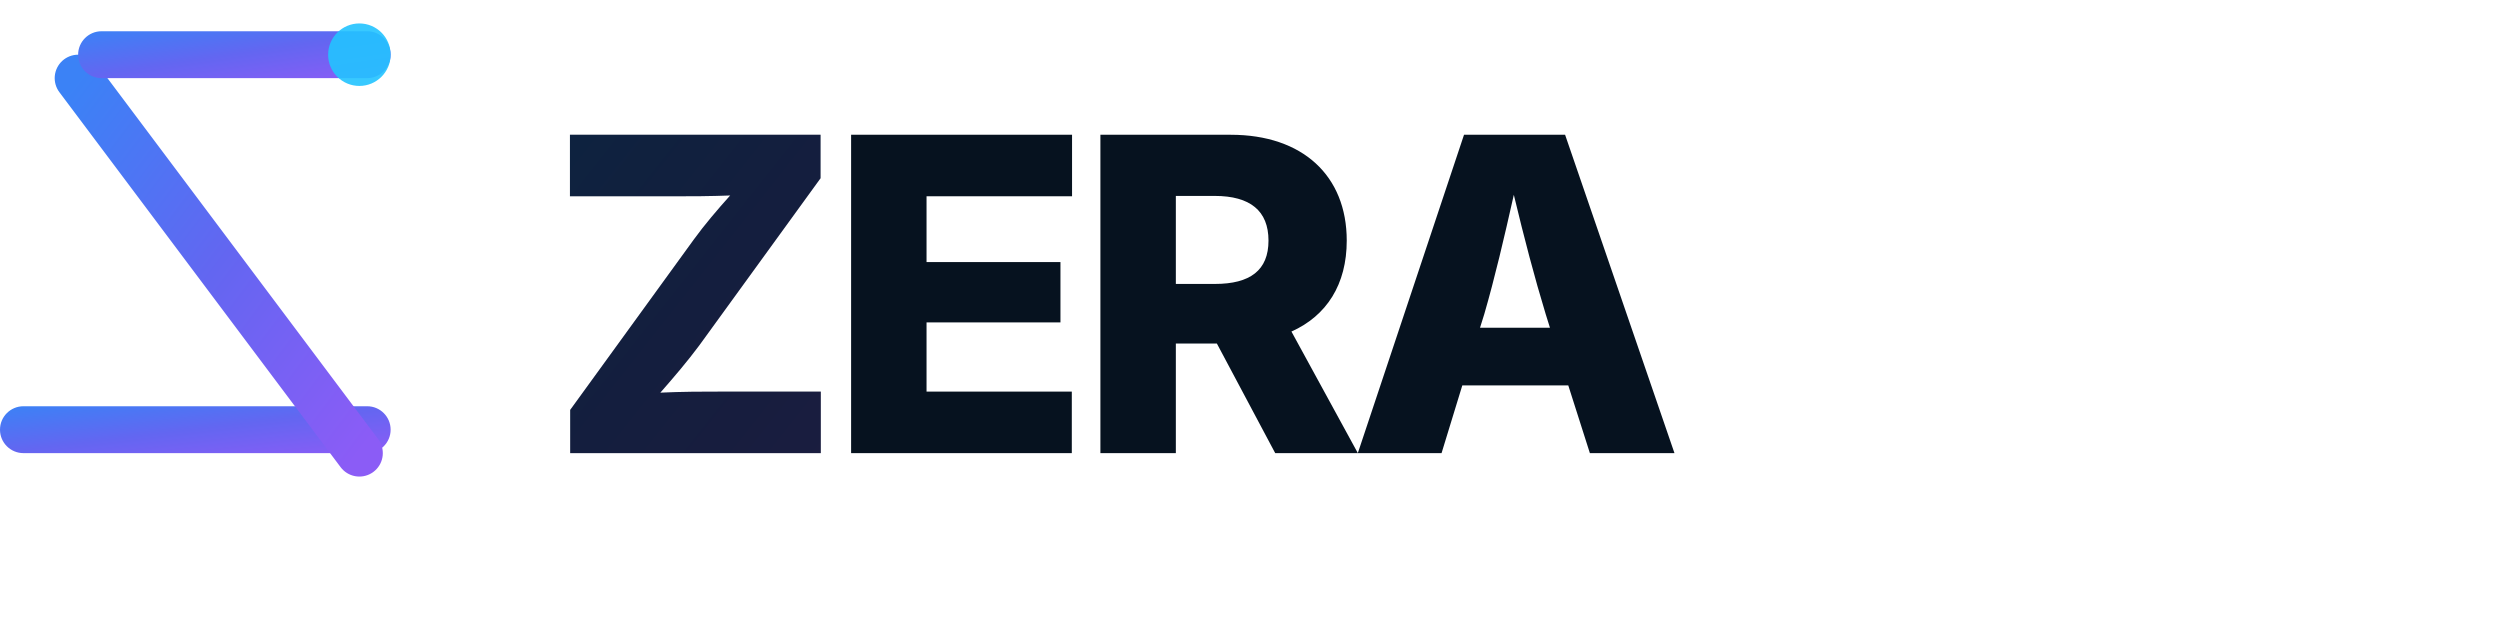
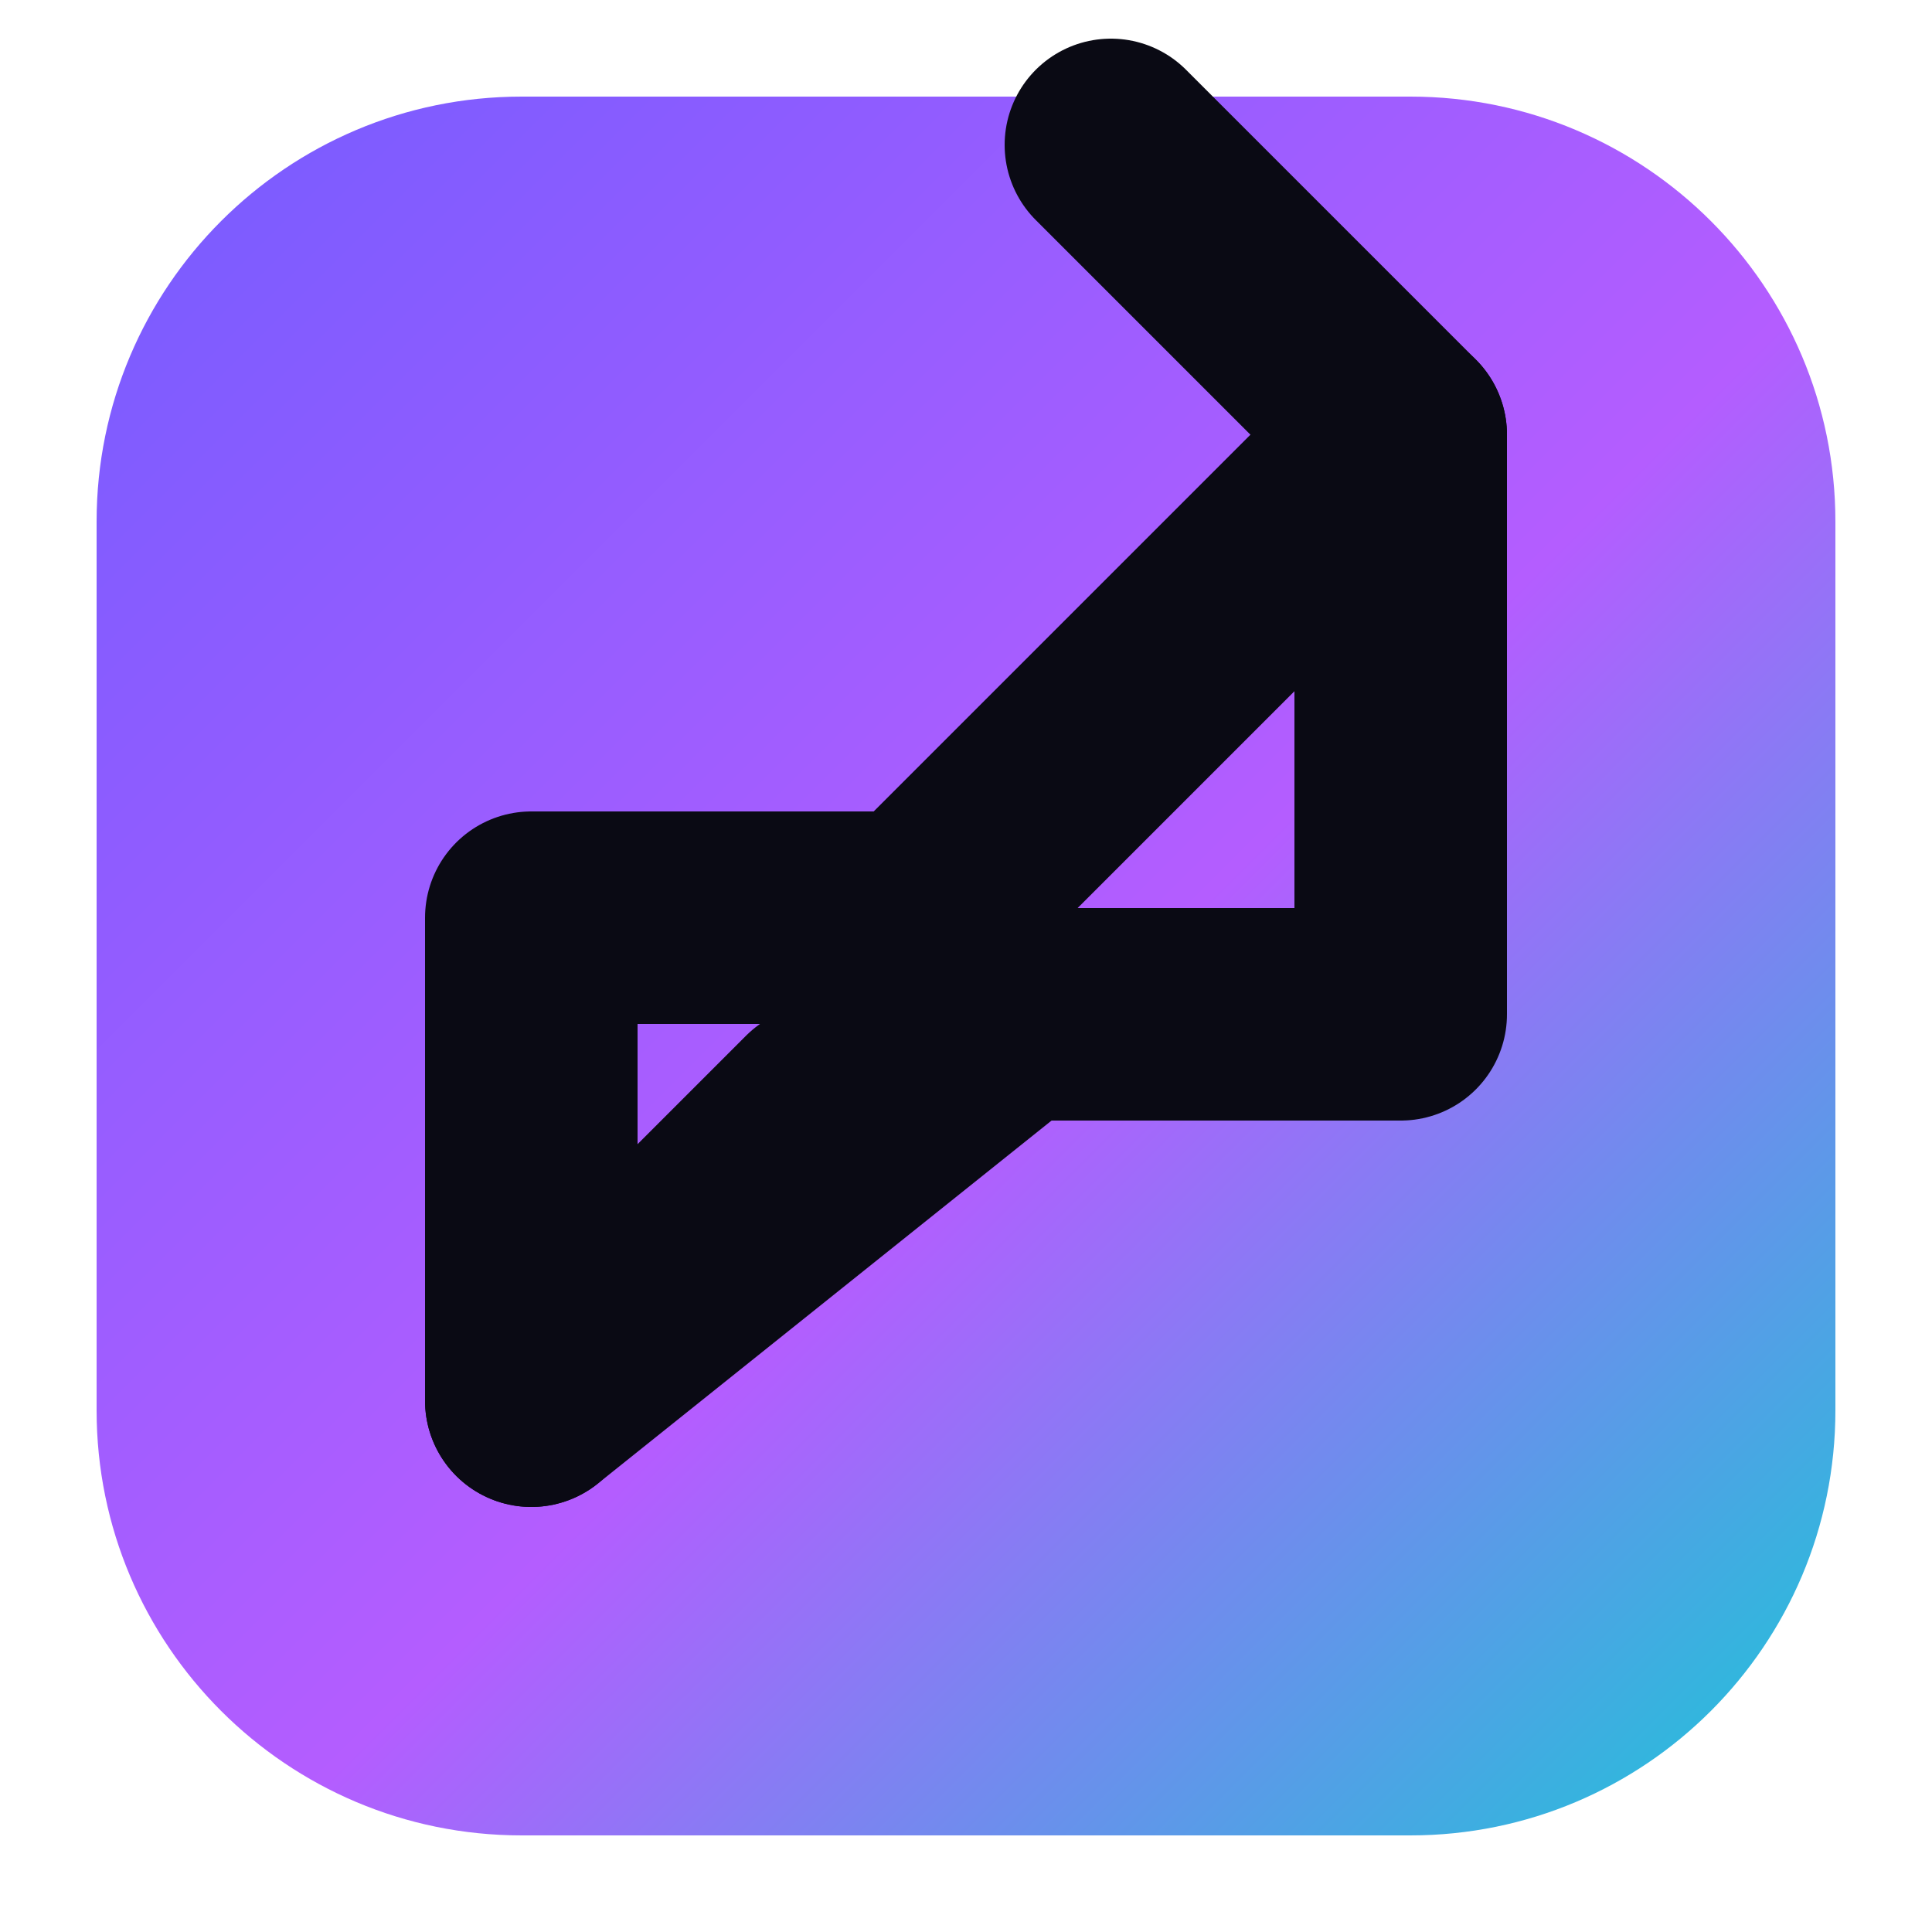
- <svg xmlns="http://www.w3.org/2000/svg" viewBox="0 0 320 80" role="img" aria-label="ZERA">
+ <svg xmlns="http://www.w3.org/2000/svg" viewBox="0 0 200 200" width="200" height="200" role="img" aria-label="ZERA logo">
  <defs>
-     <linearGradient id="logoGradient" x1="0" y1="0" x2="1" y2="1">
-       <stop offset="0%" stop-color="#3B82F6" />
-       <stop offset="50%" stop-color="#6366F1" />
-       <stop offset="100%" stop-color="#8B5CF6" />
-     </linearGradient>
-     <linearGradient id="logoGradientDark" x1="0" y1="0" x2="1" y2="1">
-       <stop offset="0%" stop-color="#60A5FA" />
-       <stop offset="50%" stop-color="#818CF8" />
-       <stop offset="100%" stop-color="#A78BFA" />
+     <linearGradient id="zg1" x1="0" y1="0" x2="1" y2="1">
+       <stop offset="0" stop-color="#755CFF" />
+       <stop offset="0.55" stop-color="#B45DFF" />
+       <stop offset="1" stop-color="#19C7D7" />
    </linearGradient>
  </defs>
-   <g id="symbol" transform="translate(0, 10)">
-     <rect x="0" y="42" width="50" height="6" rx="3" fill="url(#logoGradient)" />
-     <path d="M46,48 L10,0" stroke="url(#logoGradient)" stroke-width="6" stroke-linecap="round" fill="none" />
-     <rect x="10" y="-6" width="40" height="6" rx="3" fill="url(#logoGradient)" />
-     <circle cx="46" cy="-3" r="4" fill="#22C3FF" opacity="0.9" />
-   </g>
-   <g id="wordmark" transform="translate(70, 0)">
-     <text x="0" y="58" font-family="'Inter', 'Segoe UI', system-ui, sans-serif" font-size="56" font-weight="800" letter-spacing="-0.04em" fill="#06121F">ZERA</text>
-     <text x="0" y="58" font-family="'Inter', 'Segoe UI', system-ui, sans-serif" font-size="56" font-weight="800" letter-spacing="-0.04em" fill="url(#logoGradient)" opacity="0.15">Z</text>
-   </g>
+   <rect x="10" y="10" width="180" height="180" rx="44" fill="url(#zg1)" />
+   <path d="M55 145 L55 95 L95 95 L145 45 L145 105 L105 105 L55 145 Z" fill="none" stroke="#0A0A14" stroke-width="22" stroke-linecap="round" stroke-linejoin="round" />
+   <path d="M145 45 L115 15" stroke="#0A0A14" stroke-width="22" stroke-linecap="round" />
+   <path d="M55 145 L85 115" stroke="#0A0A14" stroke-width="22" stroke-linecap="round" />
</svg>
